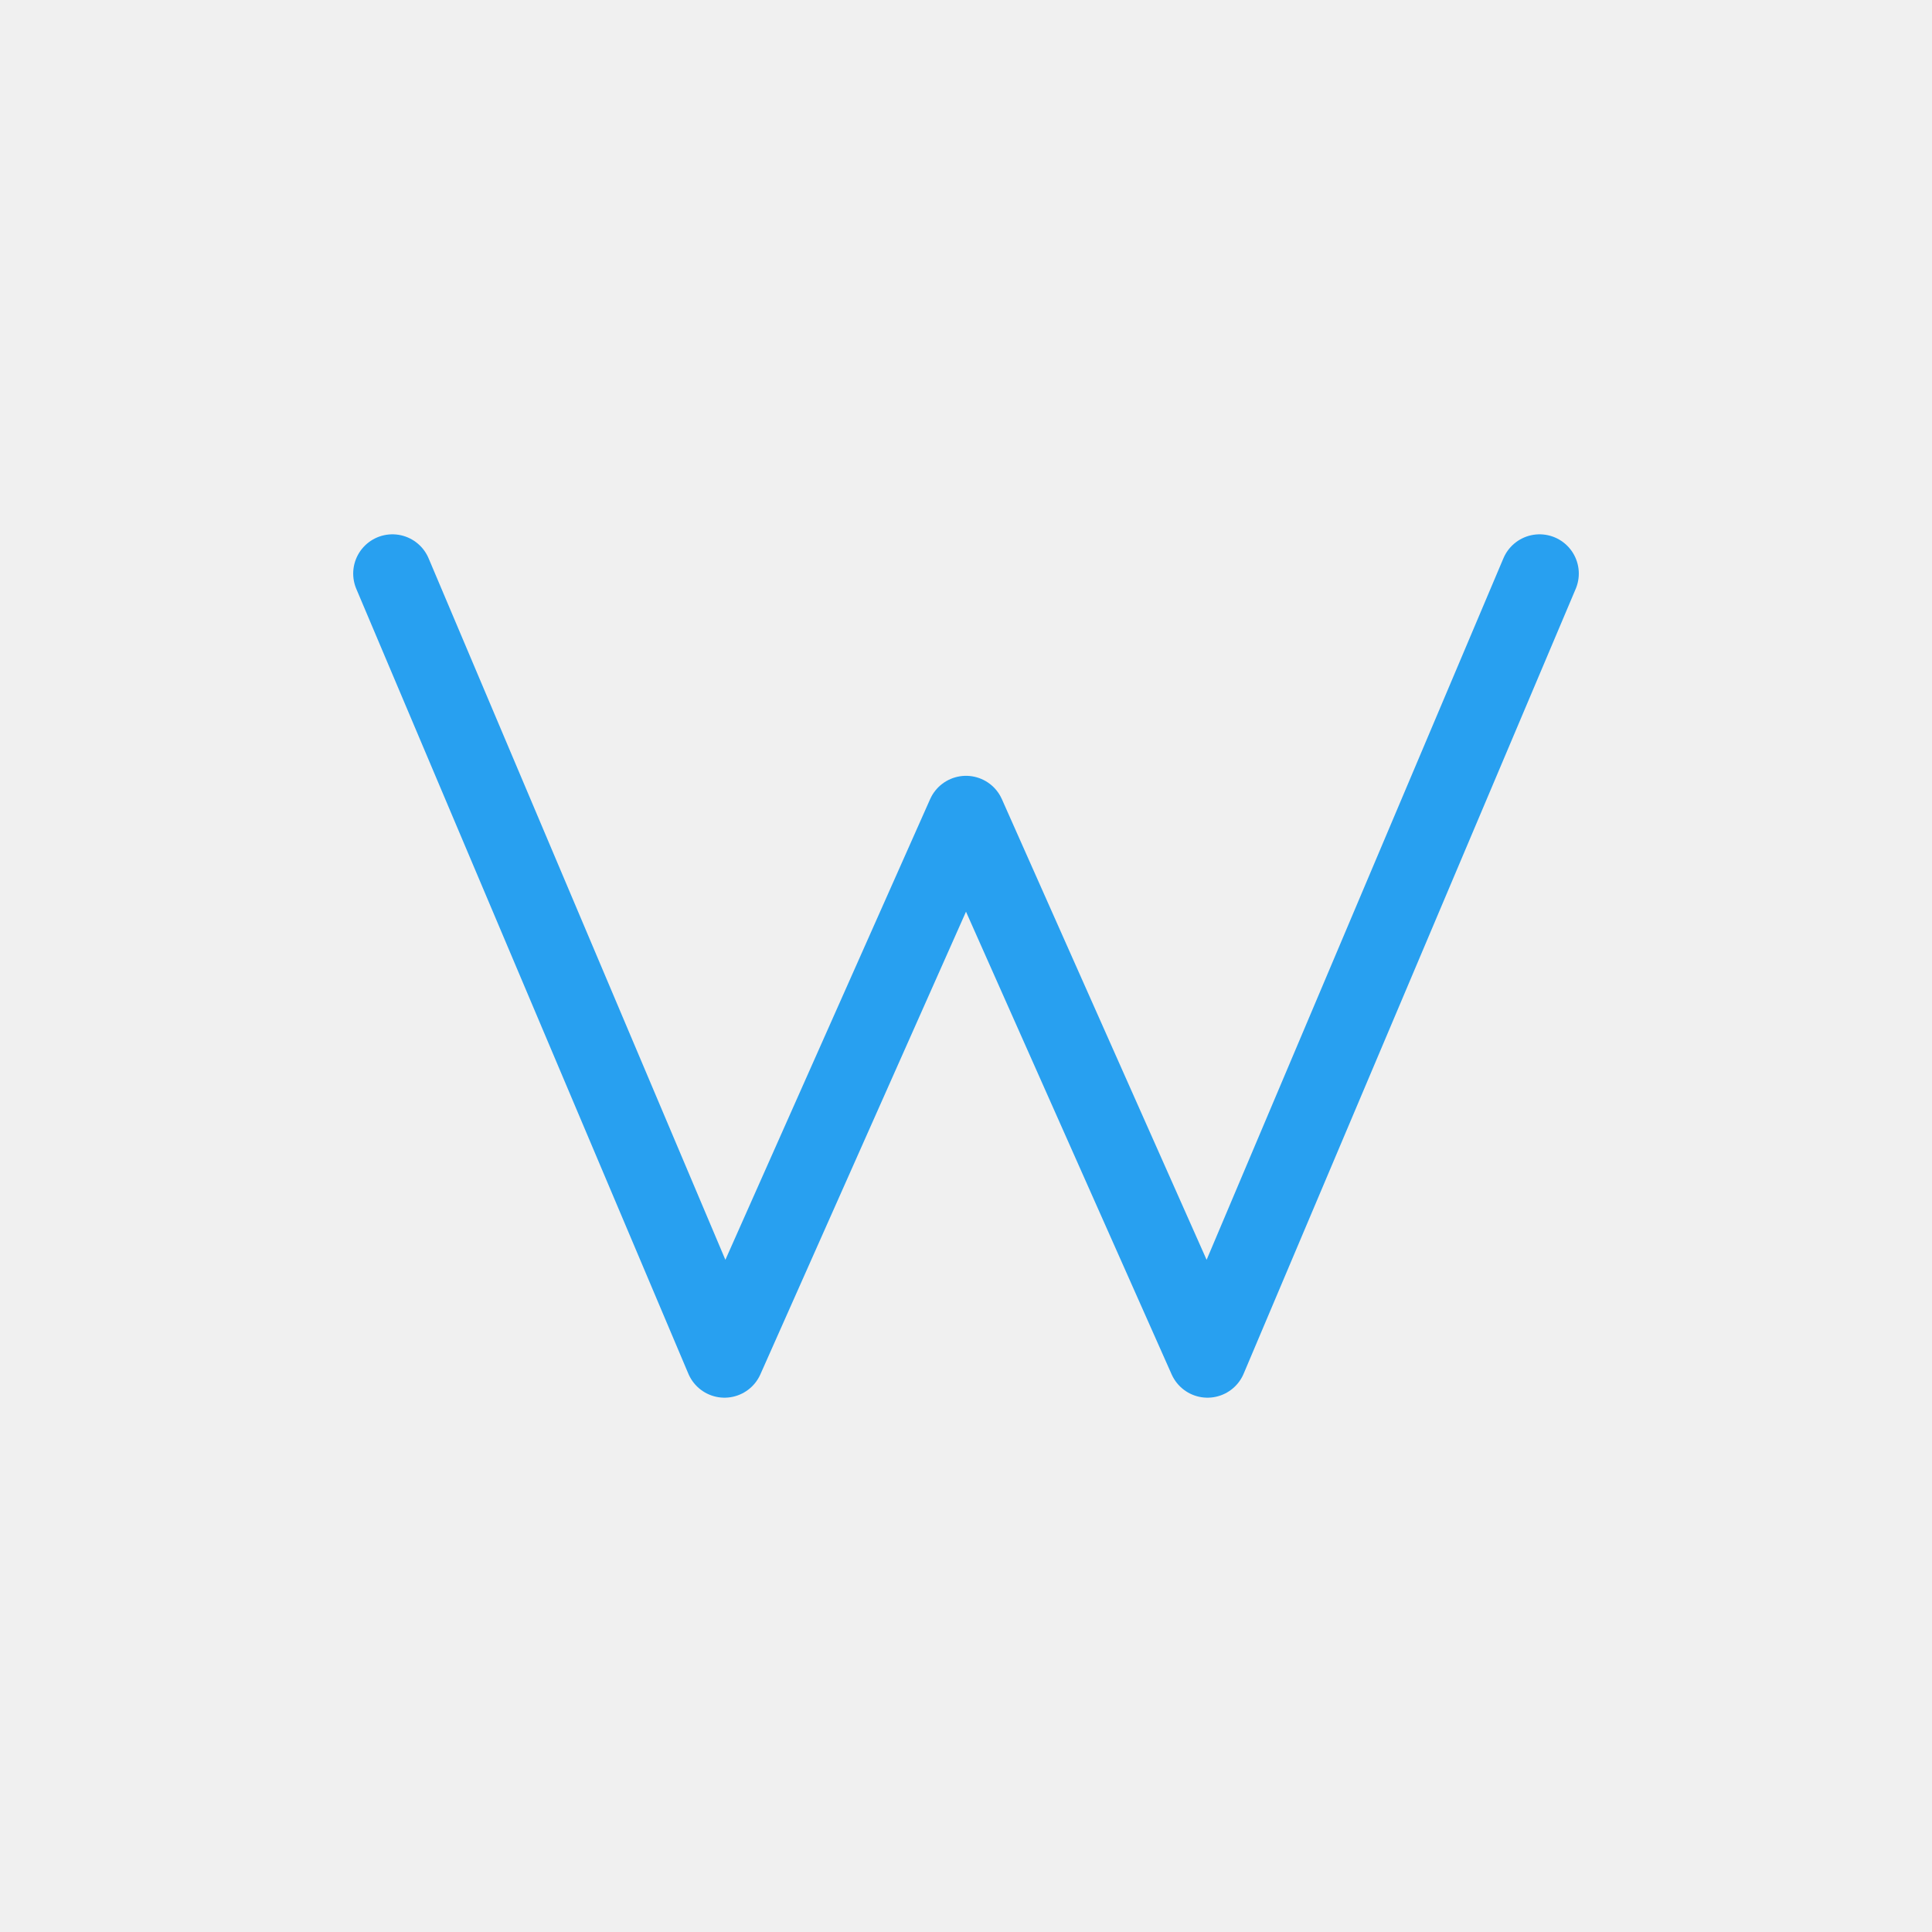
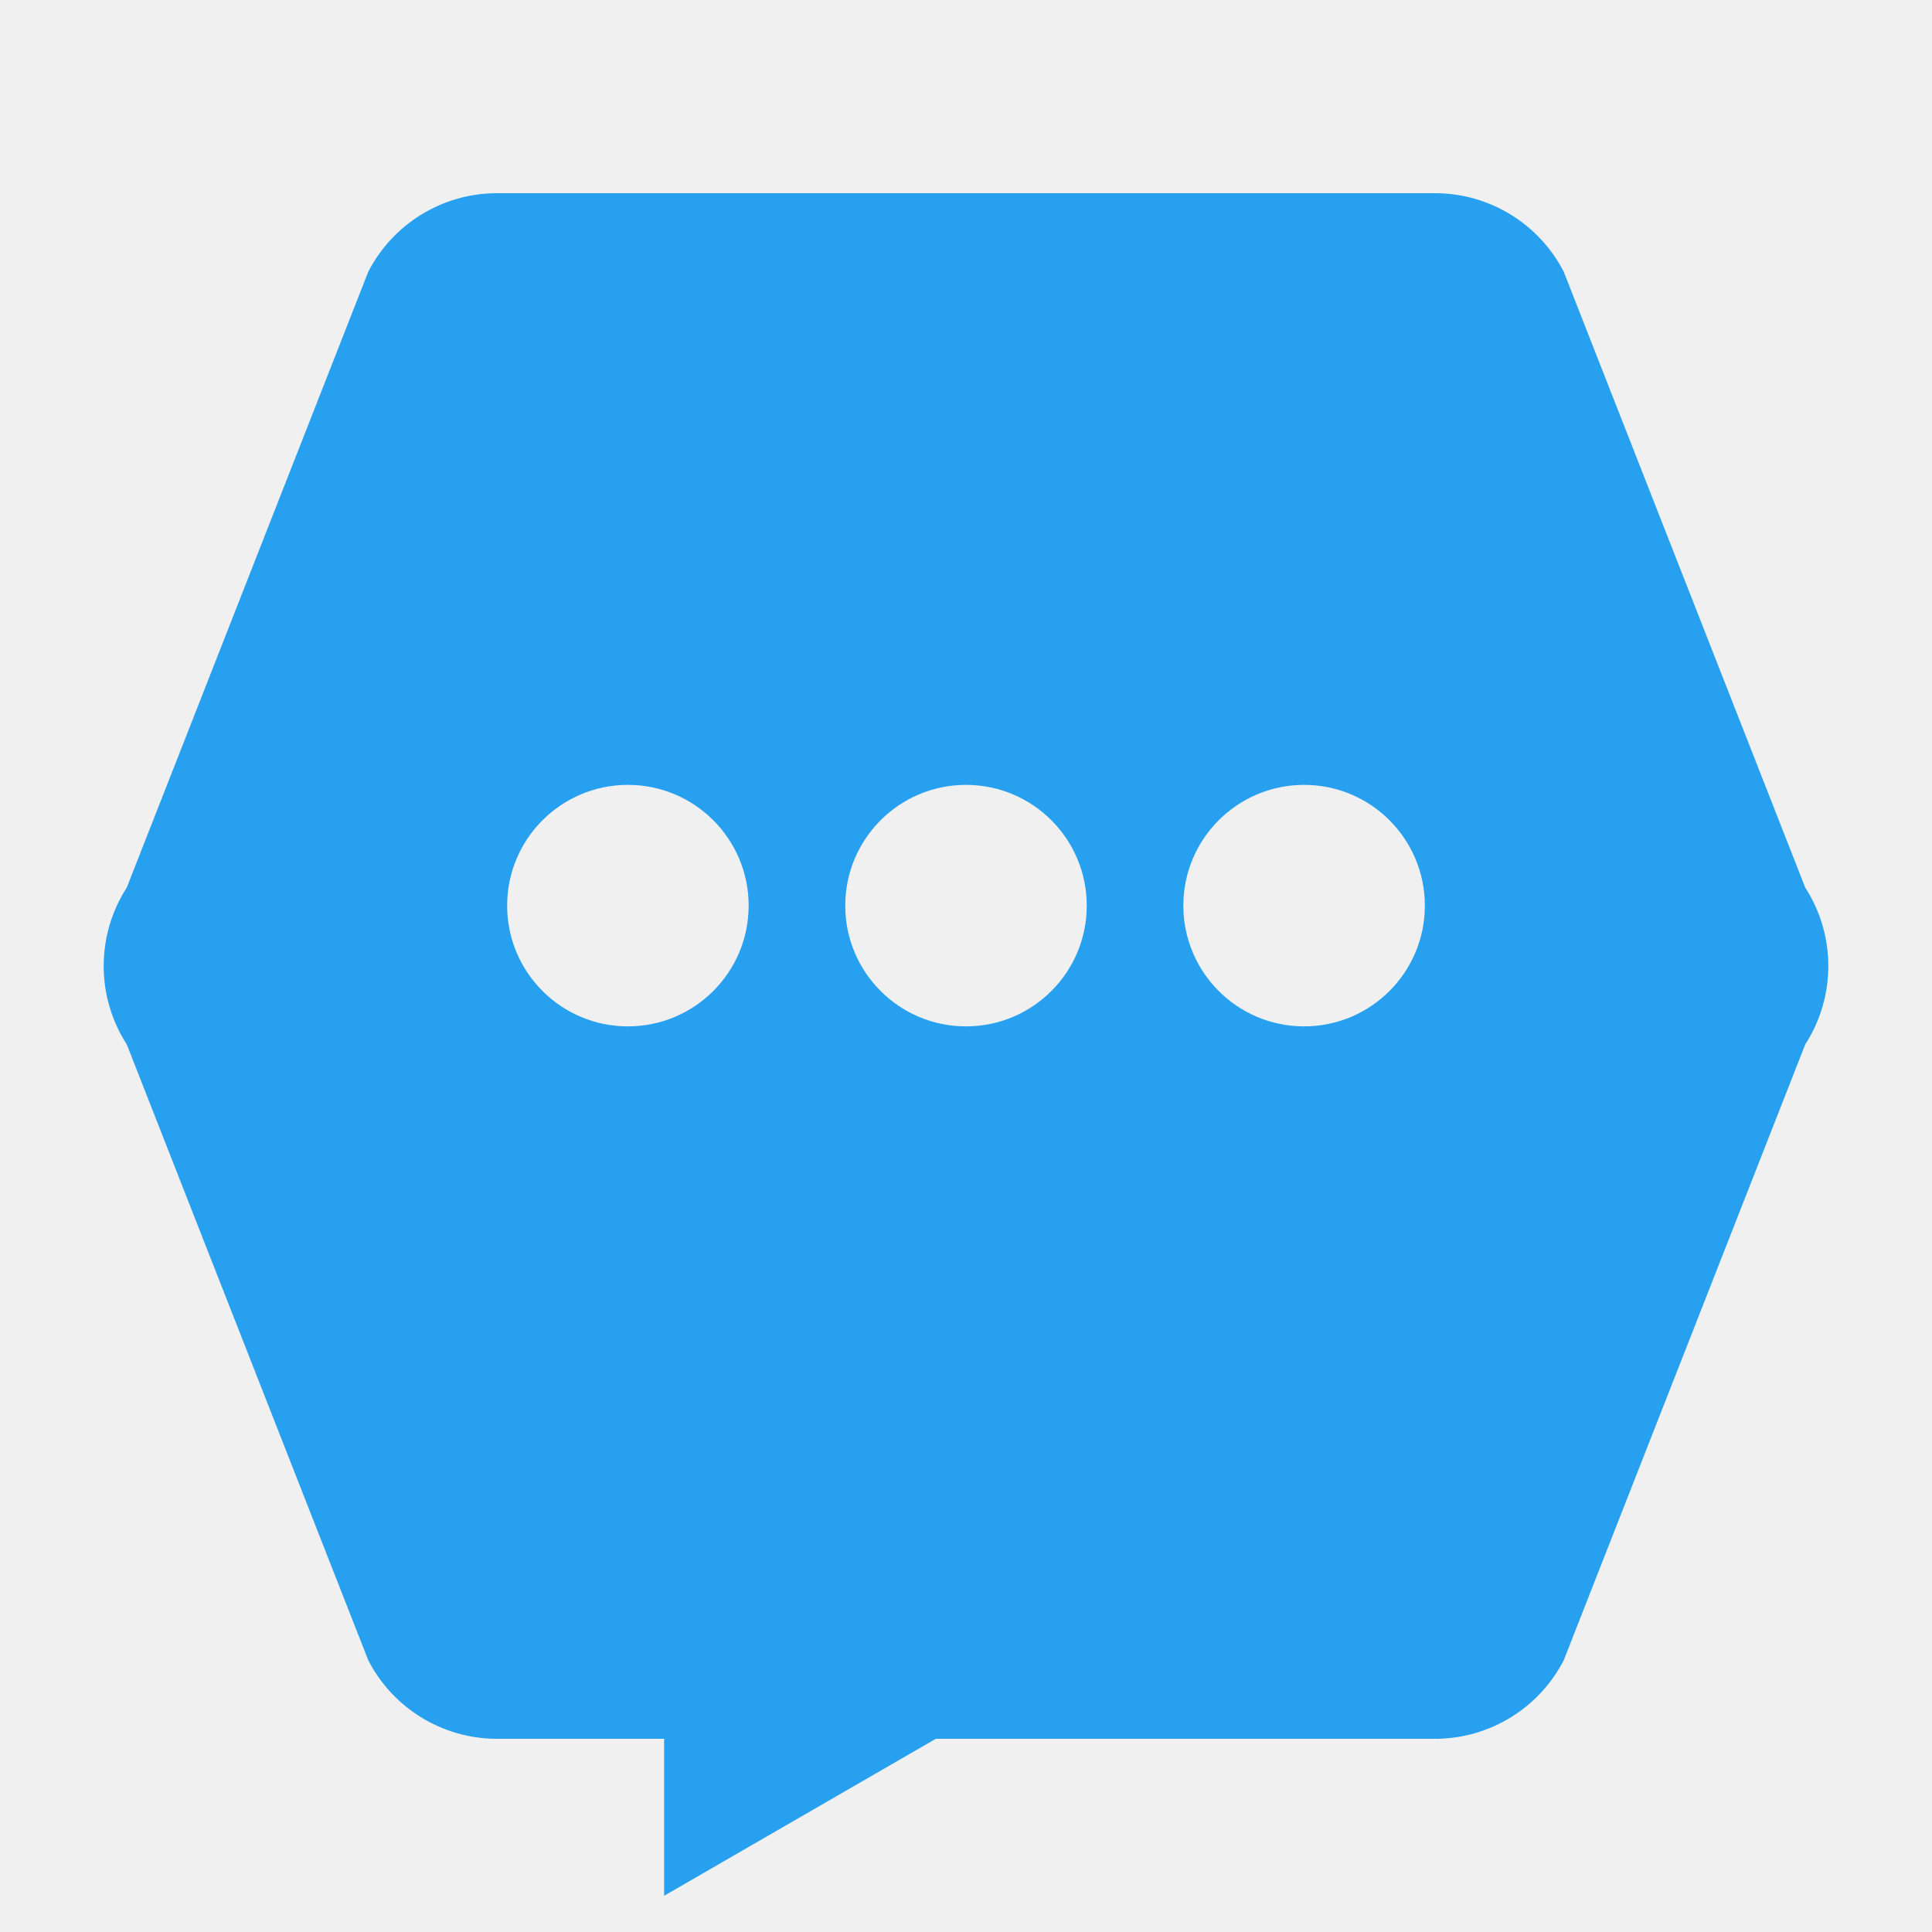
<svg xmlns="http://www.w3.org/2000/svg" viewBox="0 0 32 32" fill="none">
-   <path d="M6.5 9.5 12 22.5 16 13.5 20 22.5 25.5 9.5" stroke="#28A0F0" stroke-width="1.3" stroke-linecap="round" stroke-linejoin="round" />
+   <mask id="favicon-cutouts" maskUnits="userSpaceOnUse" x="0" y="0" width="32" height="32">
+     <rect width="32" height="32" fill="#fff" />
+     <circle cx="10.4" cy="15" r="2" fill="#000" />
+     <circle cx="16" cy="15" r="2" fill="#000" />
+     <circle cx="21.6" cy="15" r="2" fill="#000" />
+   </mask>
+   <path d="M8.2 3.2H23.8a2.4 2.4 0 0 1 2.1 1.3l4 10.2a2.4 2.4 0 0 1 0 2.6l-4 10.2a2.4 2.4 0 0 1-2.1 1.3H15.5L11 31.4V28.8H8.2a2.4 2.4 0 0 1-2.1-1.3L2.1 17.3a2.4 2.4 0 0 1 0-2.6l4-10.2a2.4 2.4 0 0 1 2.1-1.3Z" fill="#28A0F0" mask="url(#favicon-cutouts)" />
</svg>
